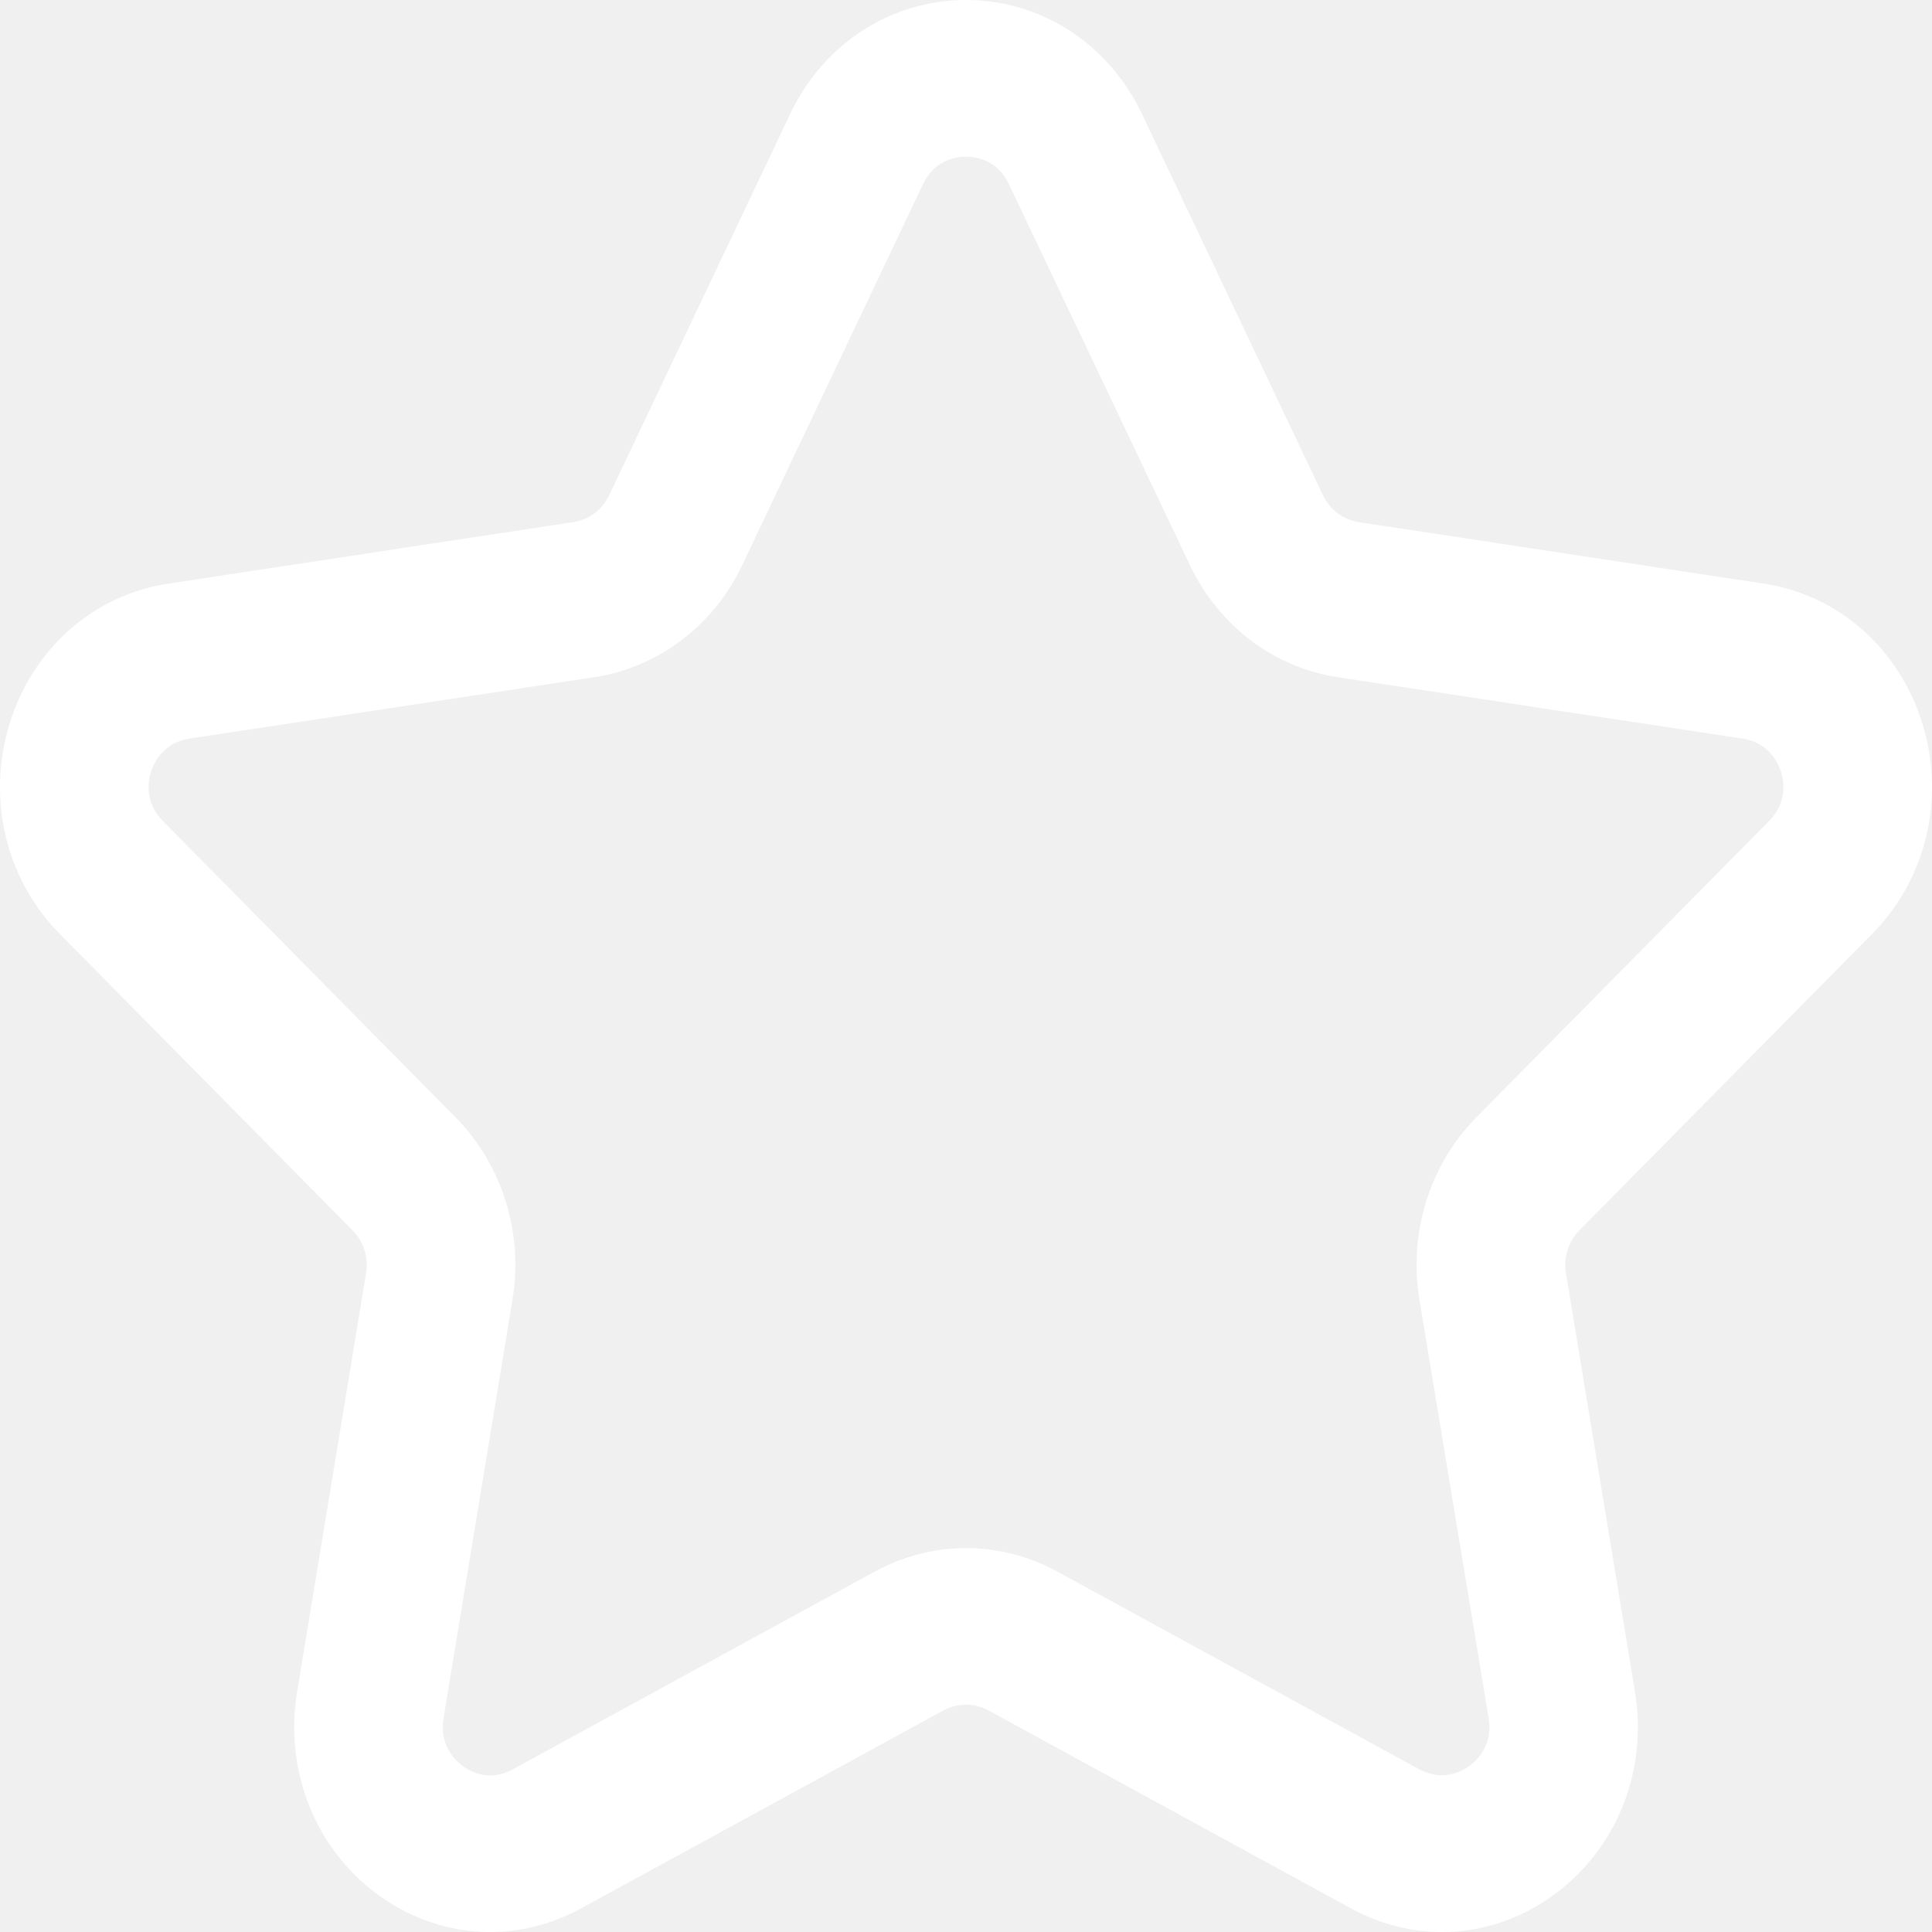
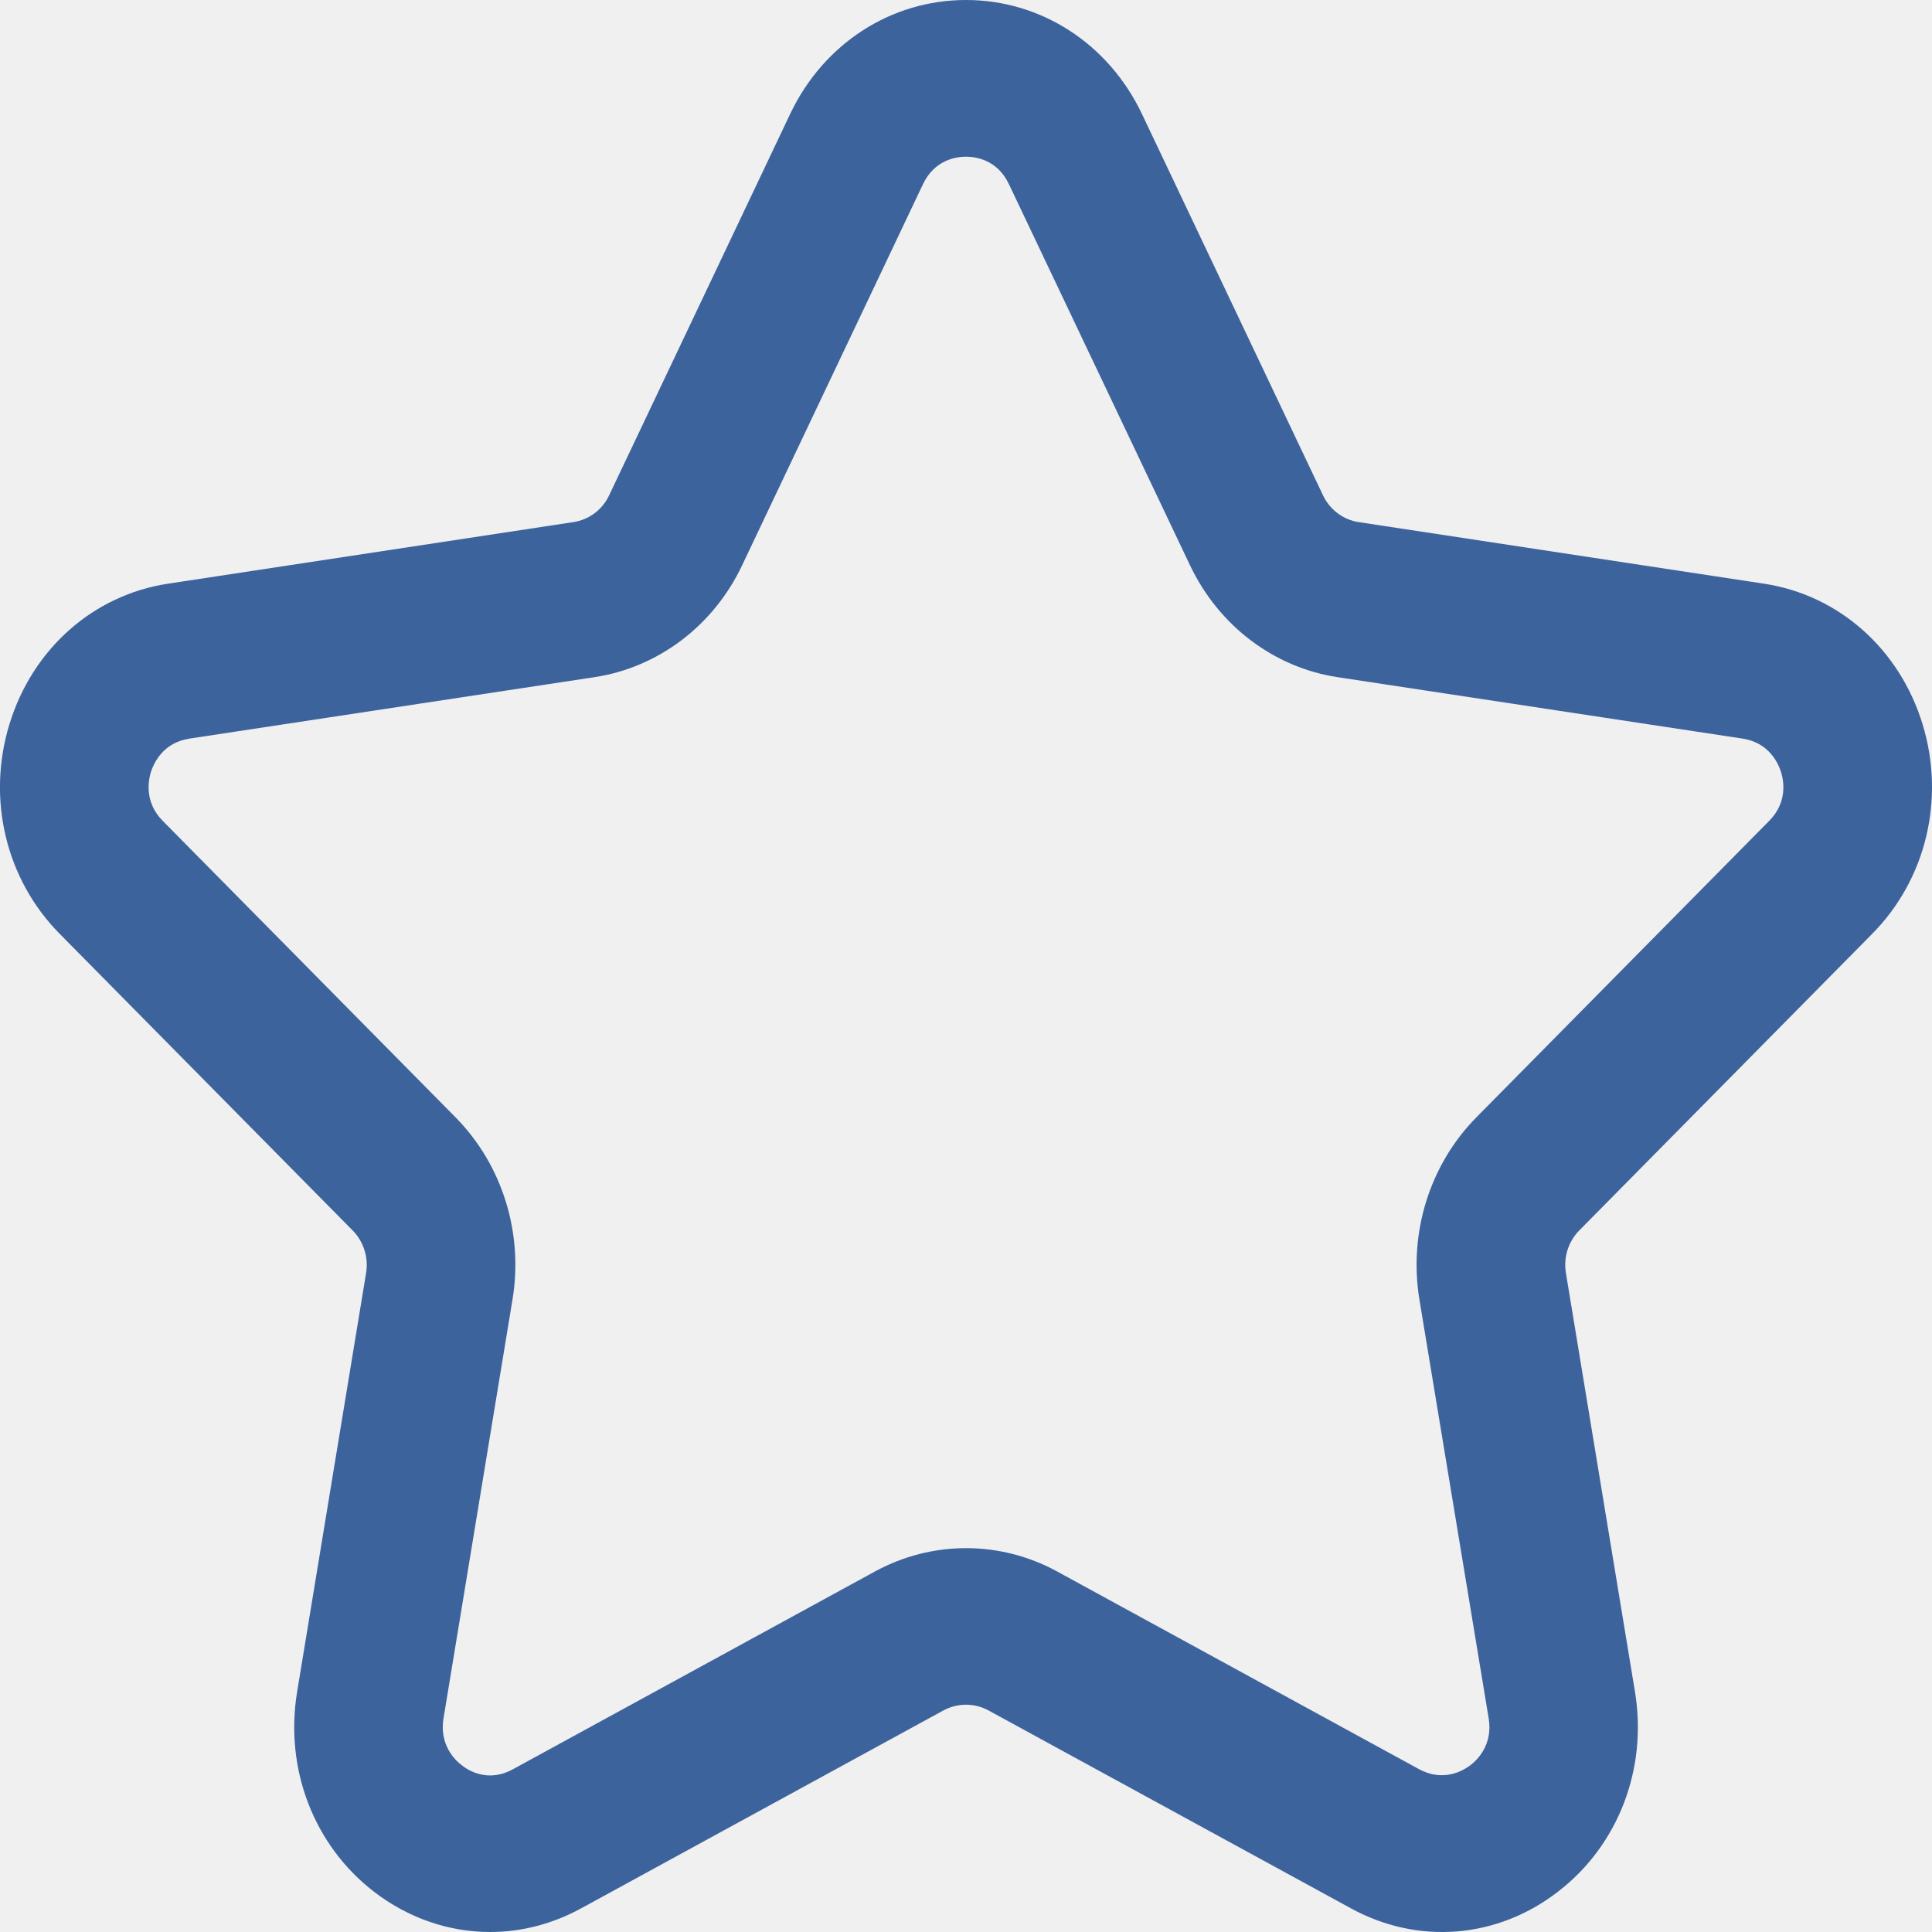
<svg xmlns="http://www.w3.org/2000/svg" width="20" height="20" viewBox="0 0 20 20" fill="none">
-   <path fill-rule="evenodd" clip-rule="evenodd" d="M10 1.622C9.907 1.622 9.677 1.649 9.555 1.906L7.682 5.853C7.386 6.477 6.814 6.91 6.154 7.01L1.961 7.646C1.684 7.688 1.59 7.905 1.561 7.995C1.535 8.083 1.494 8.306 1.685 8.498L4.717 11.568C5.2 12.058 5.42 12.764 5.305 13.455L4.591 17.79C4.547 18.061 4.708 18.219 4.779 18.273C4.855 18.334 5.058 18.454 5.31 18.315L9.059 16.267C9.649 15.946 10.353 15.946 10.942 16.267L14.689 18.314C14.942 18.451 15.145 18.331 15.222 18.273C15.293 18.219 15.455 18.061 15.411 17.79L14.694 13.455C14.58 12.764 14.799 12.058 15.282 11.568L18.314 8.498C18.506 8.306 18.465 8.082 18.438 7.995C18.41 7.905 18.316 7.688 18.039 7.646L13.846 7.01C13.187 6.91 12.616 6.477 12.319 5.852L10.444 1.906C10.323 1.649 10.093 1.622 10 1.622ZM5.074 20C4.65 20 4.23 19.859 3.87 19.582C3.248 19.102 2.944 18.31 3.076 17.512L3.79 13.177C3.816 13.016 3.764 12.853 3.651 12.738L0.619 9.668C0.061 9.105 -0.139 8.272 0.097 7.499C0.335 6.718 0.965 6.159 1.741 6.042L5.934 5.405C6.096 5.381 6.236 5.277 6.306 5.127L8.18 1.179C8.525 0.452 9.223 0 10 0C10.777 0 11.475 0.452 11.821 1.179L13.695 5.126C13.766 5.277 13.905 5.381 14.066 5.405L18.259 6.042C19.035 6.159 19.665 6.718 19.903 7.499C20.139 8.272 19.938 9.105 19.38 9.668L16.348 12.738C16.235 12.853 16.184 13.016 16.21 13.176L16.925 17.512C17.057 18.311 16.752 19.103 16.129 19.582C15.499 20.07 14.677 20.136 13.981 19.753L10.234 17.707C10.087 17.627 9.912 17.627 9.765 17.707L6.018 19.754C5.719 19.918 5.396 20 5.074 20Z" fill="white" />
+   <path fill-rule="evenodd" clip-rule="evenodd" d="M10 1.622C9.907 1.622 9.677 1.649 9.555 1.906L7.682 5.853C7.386 6.477 6.814 6.91 6.154 7.01L1.961 7.646C1.684 7.688 1.59 7.905 1.561 7.995C1.535 8.083 1.494 8.306 1.685 8.498L4.717 11.568C5.2 12.058 5.42 12.764 5.305 13.455L4.591 17.79C4.547 18.061 4.708 18.219 4.779 18.273C4.855 18.334 5.058 18.454 5.31 18.315L9.059 16.267C9.649 15.946 10.353 15.946 10.942 16.267L14.689 18.314C14.942 18.451 15.145 18.331 15.222 18.273C15.293 18.219 15.455 18.061 15.411 17.79L14.694 13.455C14.58 12.764 14.799 12.058 15.282 11.568L18.314 8.498C18.506 8.306 18.465 8.082 18.438 7.995C18.41 7.905 18.316 7.688 18.039 7.646L13.846 7.01C13.187 6.91 12.616 6.477 12.319 5.852L10.444 1.906C10.323 1.649 10.093 1.622 10 1.622ZM5.074 20C4.65 20 4.23 19.859 3.87 19.582C3.248 19.102 2.944 18.31 3.076 17.512L3.79 13.177C3.816 13.016 3.764 12.853 3.651 12.738L0.619 9.668C0.061 9.105 -0.139 8.272 0.097 7.499C0.335 6.718 0.965 6.159 1.741 6.042L5.934 5.405C6.096 5.381 6.236 5.277 6.306 5.127L8.18 1.179C8.525 0.452 9.223 0 10 0C10.777 0 11.475 0.452 11.821 1.179L13.695 5.126C13.766 5.277 13.905 5.381 14.066 5.405L18.259 6.042C19.035 6.159 19.665 6.718 19.903 7.499C20.139 8.272 19.938 9.105 19.38 9.668L16.348 12.738C16.235 12.853 16.184 13.016 16.21 13.176L16.925 17.512C17.057 18.311 16.752 19.103 16.129 19.582C15.499 20.07 14.677 20.136 13.981 19.753L10.234 17.707C10.087 17.627 9.912 17.627 9.765 17.707L6.018 19.754C5.719 19.918 5.396 20 5.074 20Z" fill="#3D639D" />
</svg>
